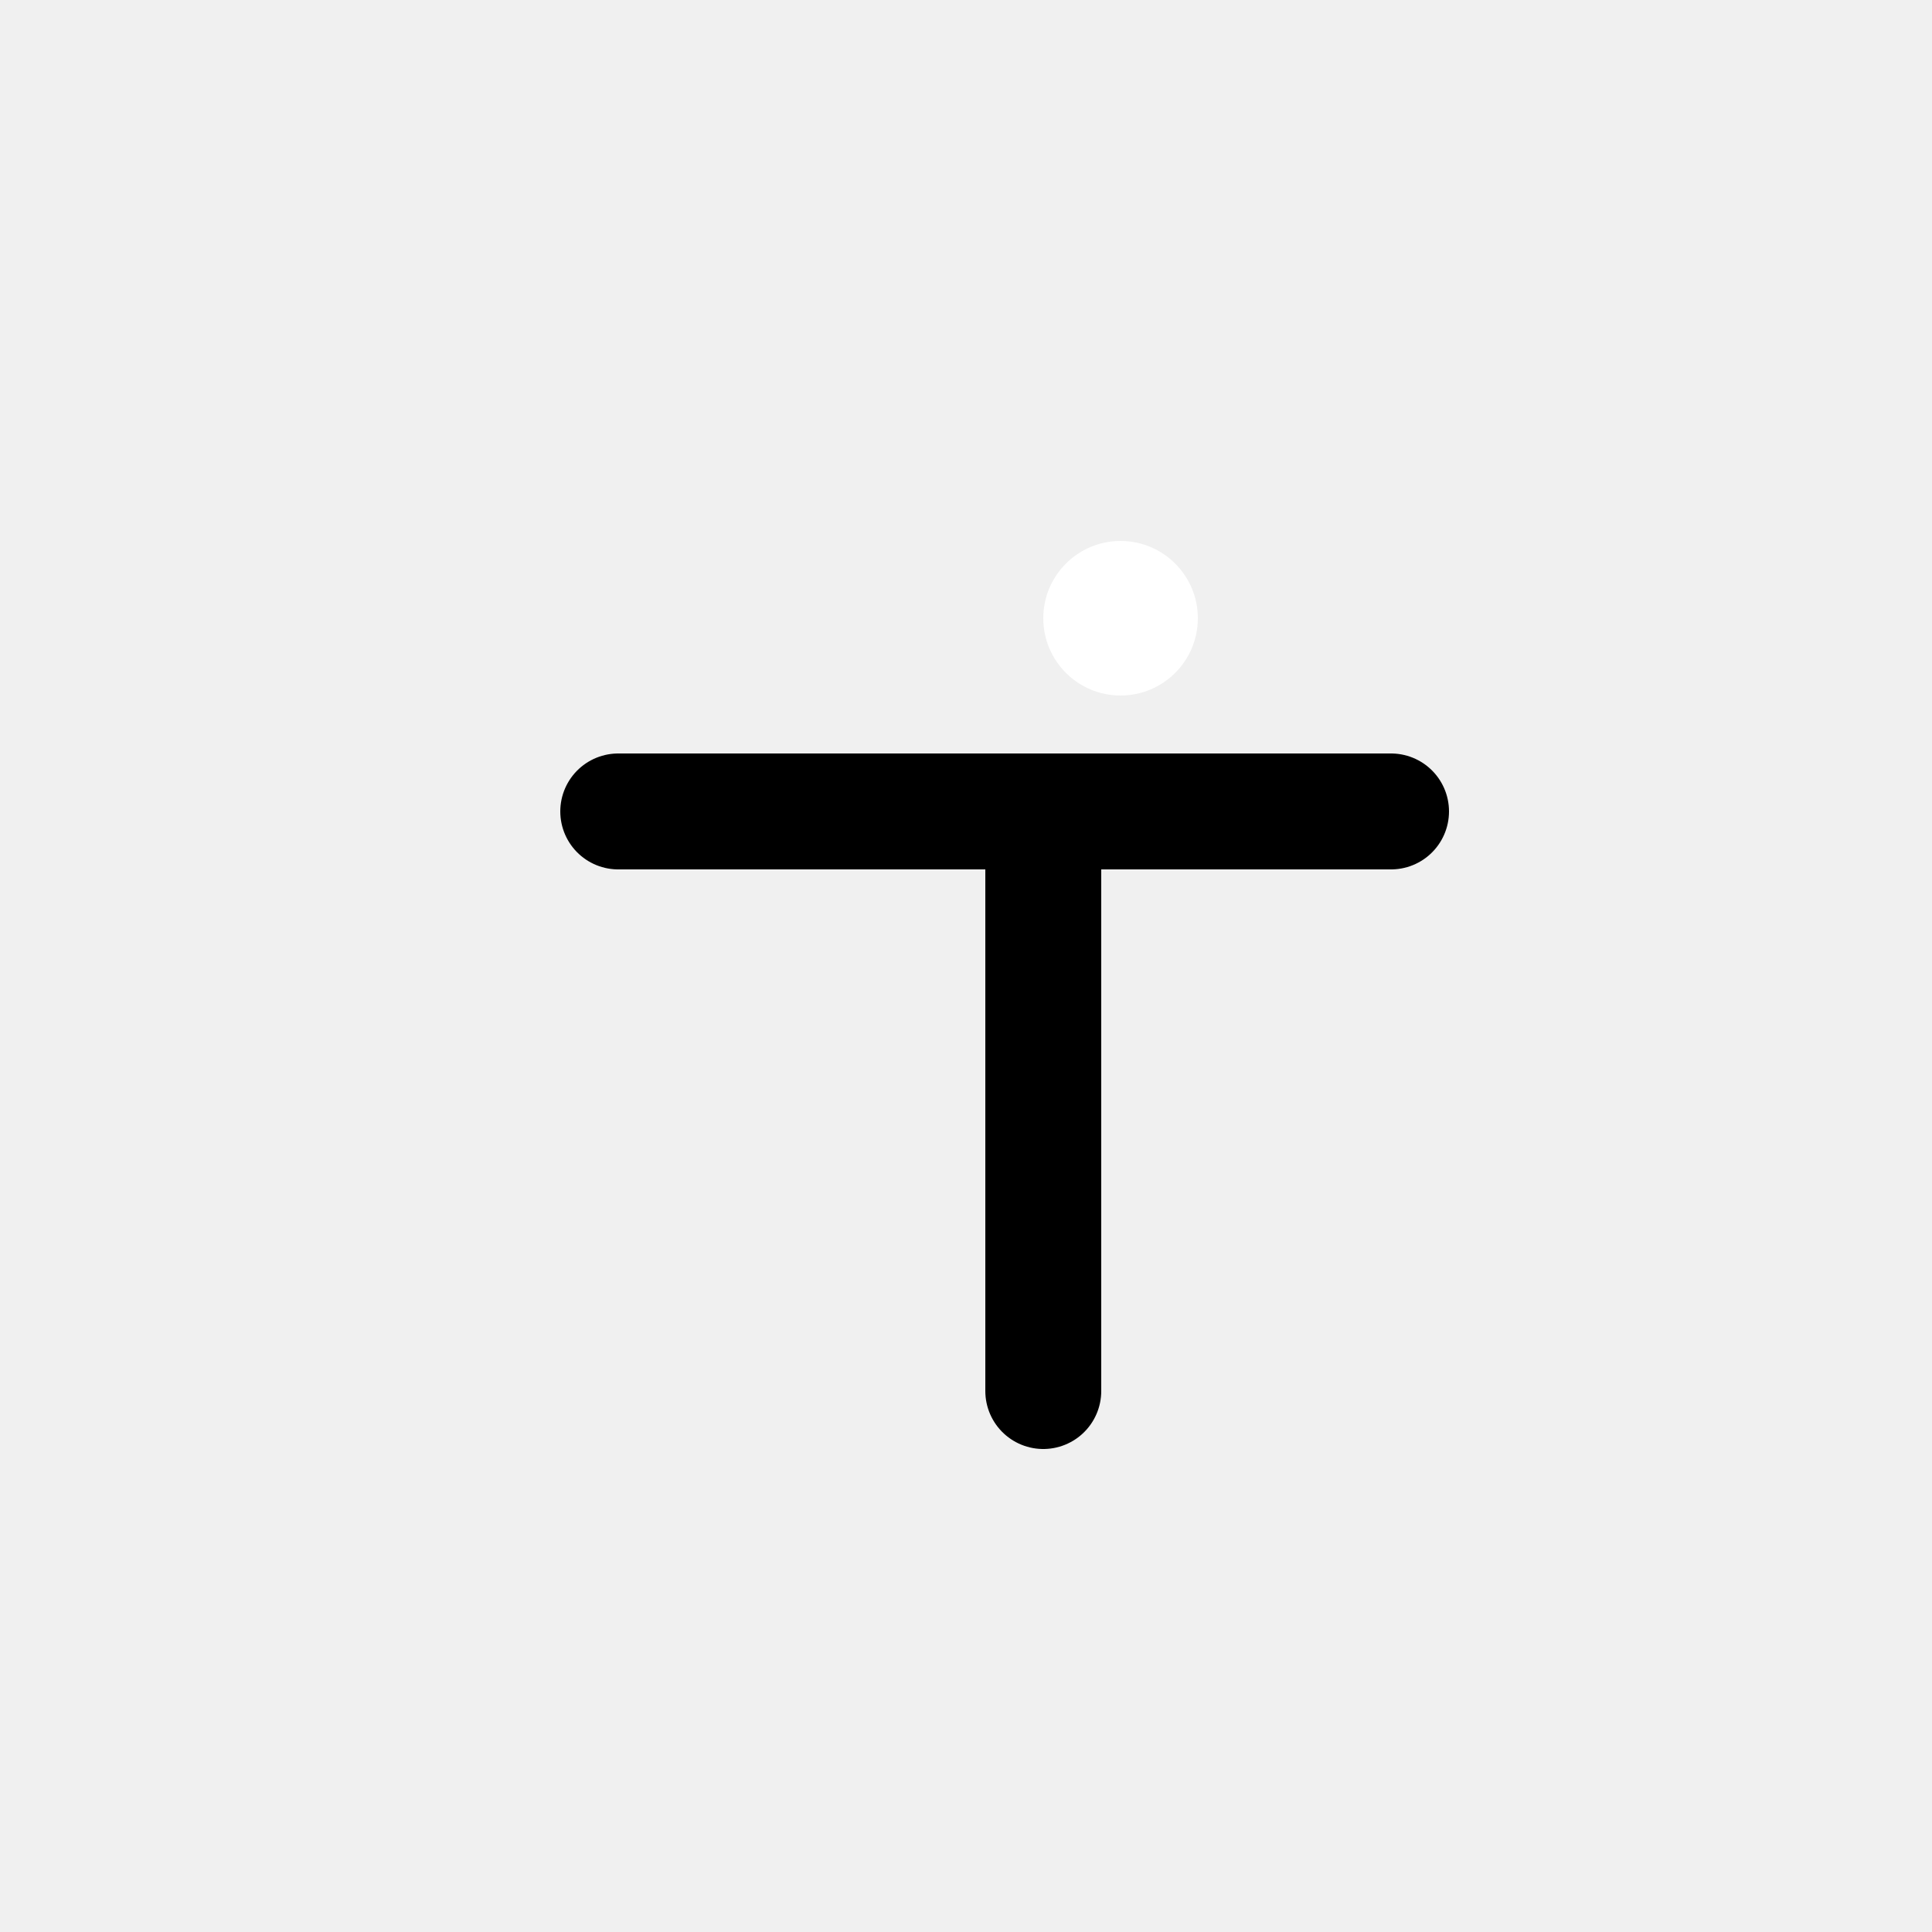
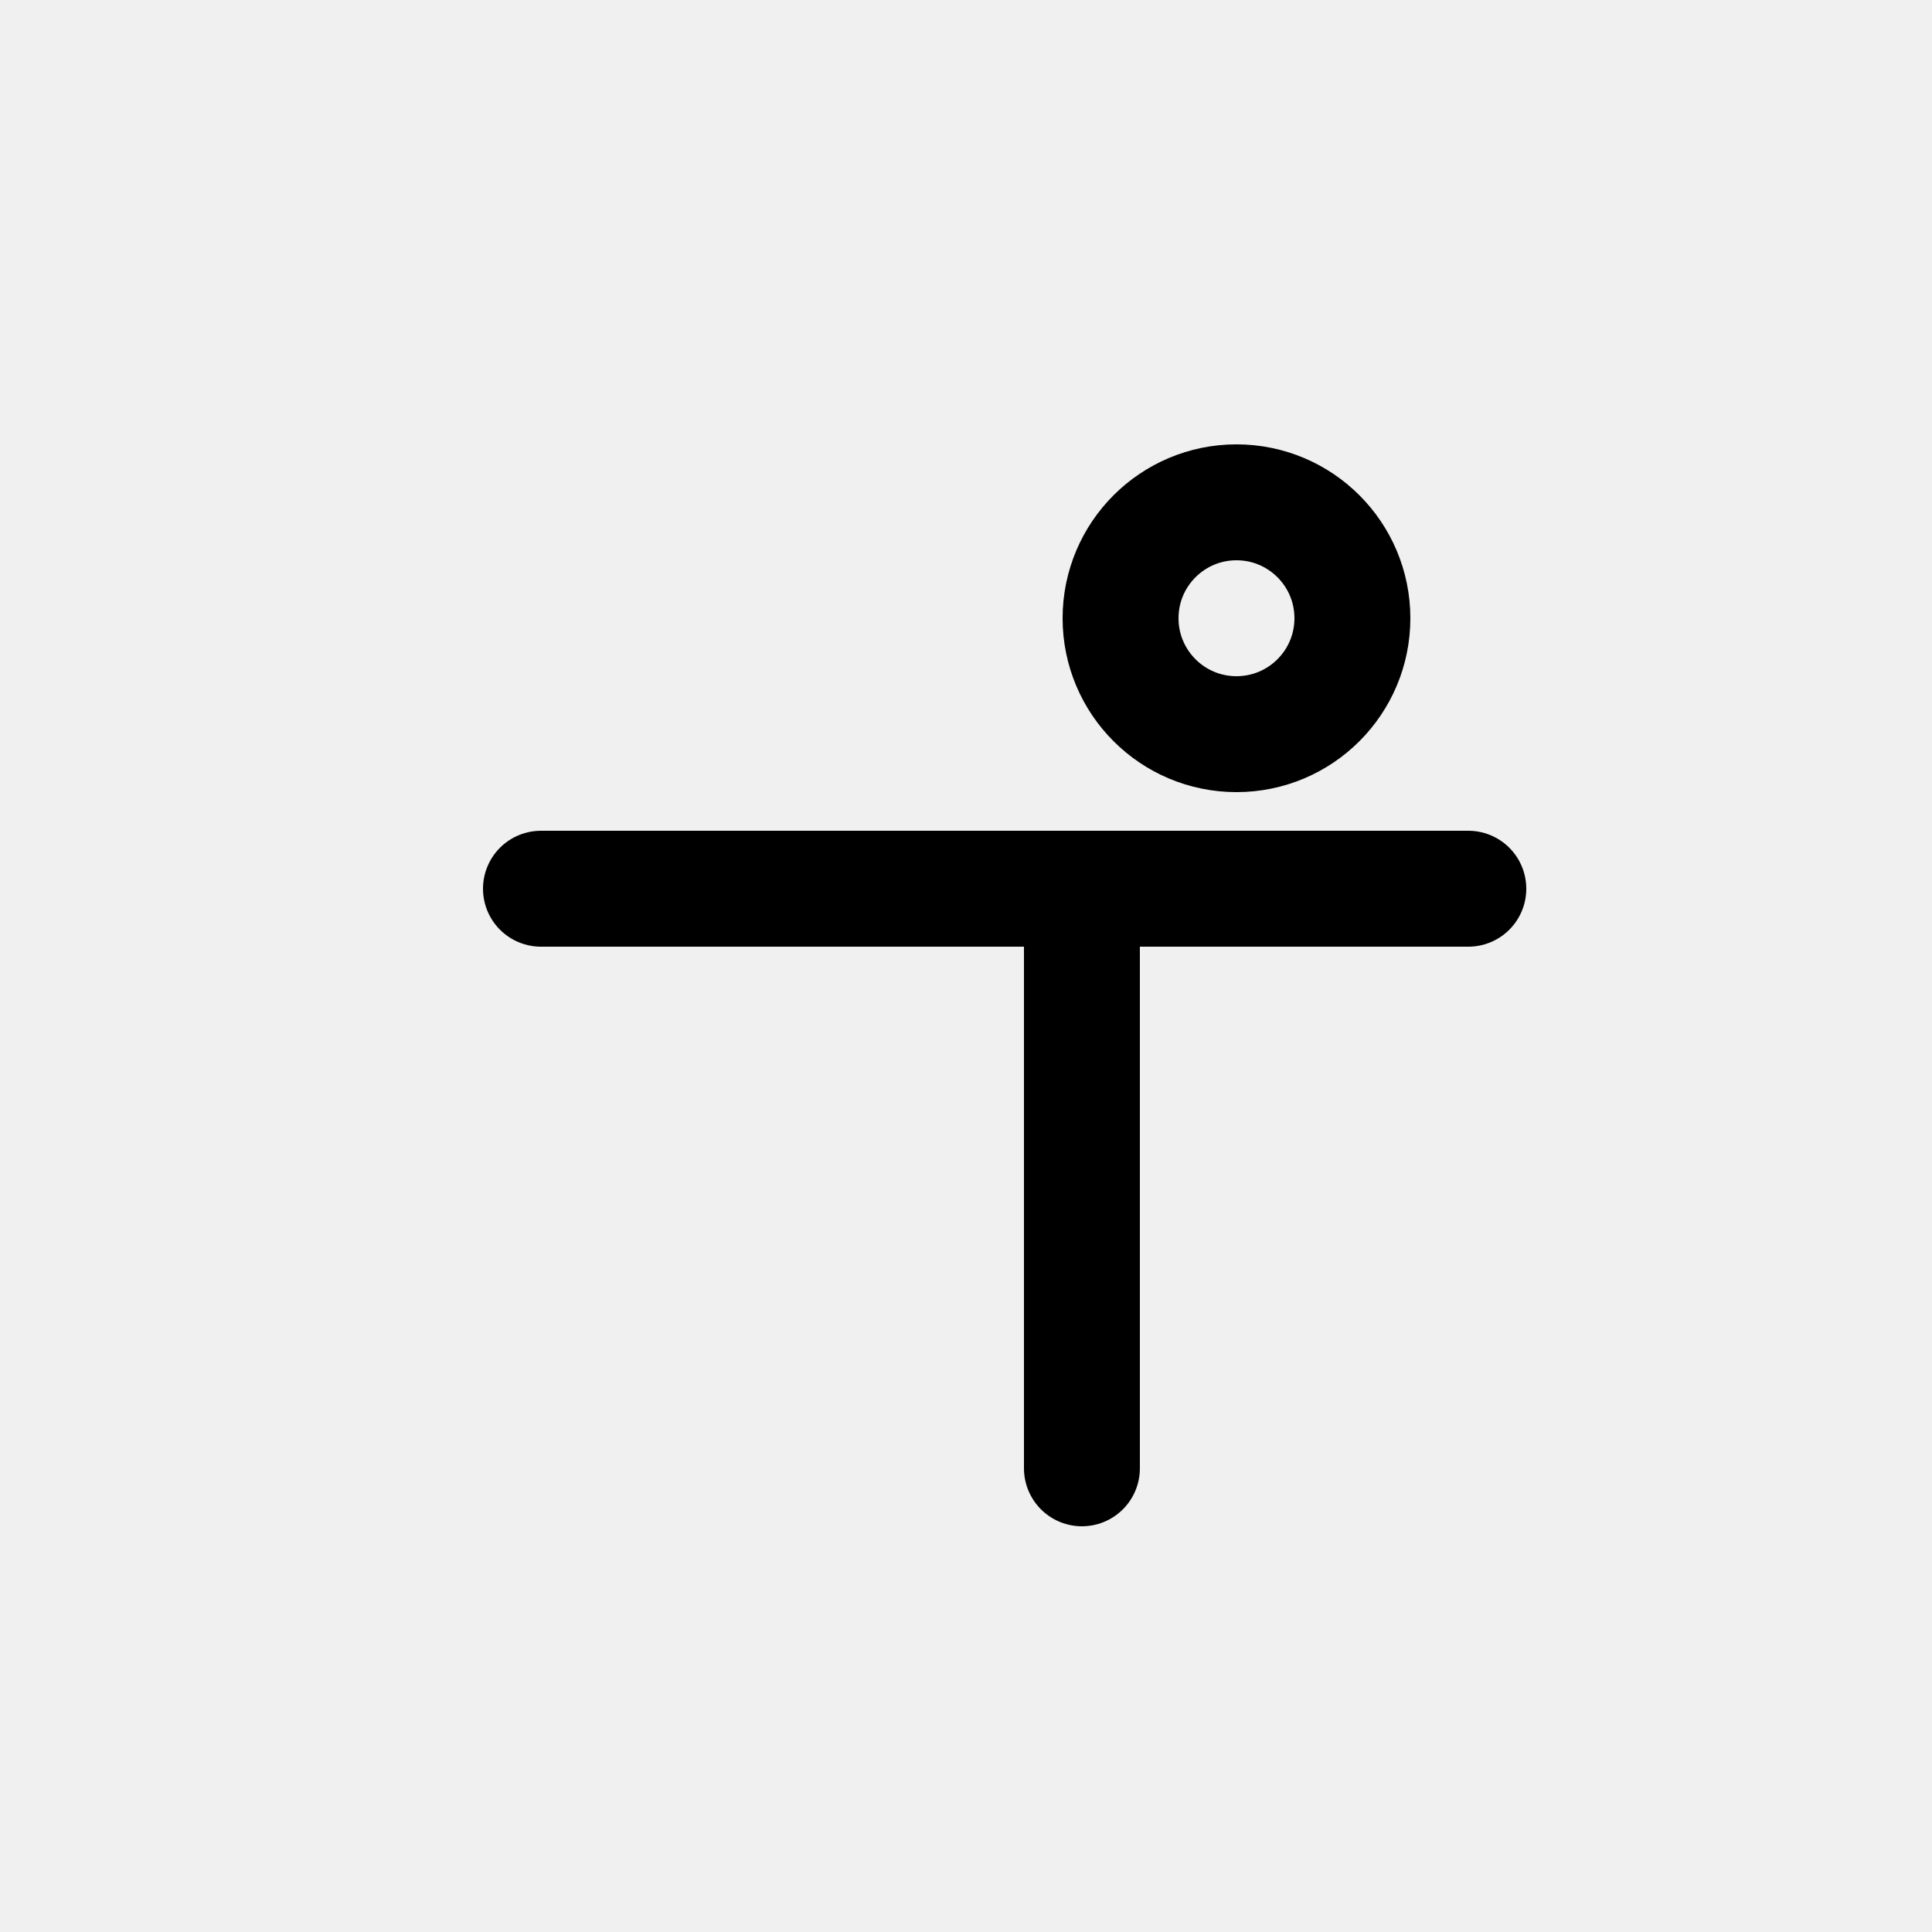
<svg xmlns="http://www.w3.org/2000/svg" width="1000" height="1000" viewBox="0 0 1000 1000" preserveAspectRatio="xMidYMid meet">
  <g fill="none" stroke="currentColor" stroke-width="60" stroke-linecap="round" stroke-linejoin="round">
-     <path d="M320 420 L720 420" />
-     <path d="M540 420 L540 720" />
+     <path d="M 280,460 L 760,460" />
+     <path d="M 560,460 L 560,760" />
+     <circle cx="640" cy="320" r="60" fill="none" />
  </g>
-   <circle cx="580" cy="320" r="40" fill="white" stroke="none" />
-   <g fill="none" stroke="currentColor" stroke-width="60" stroke-linecap="round" stroke-linejoin="round">
- </g>
</svg>
